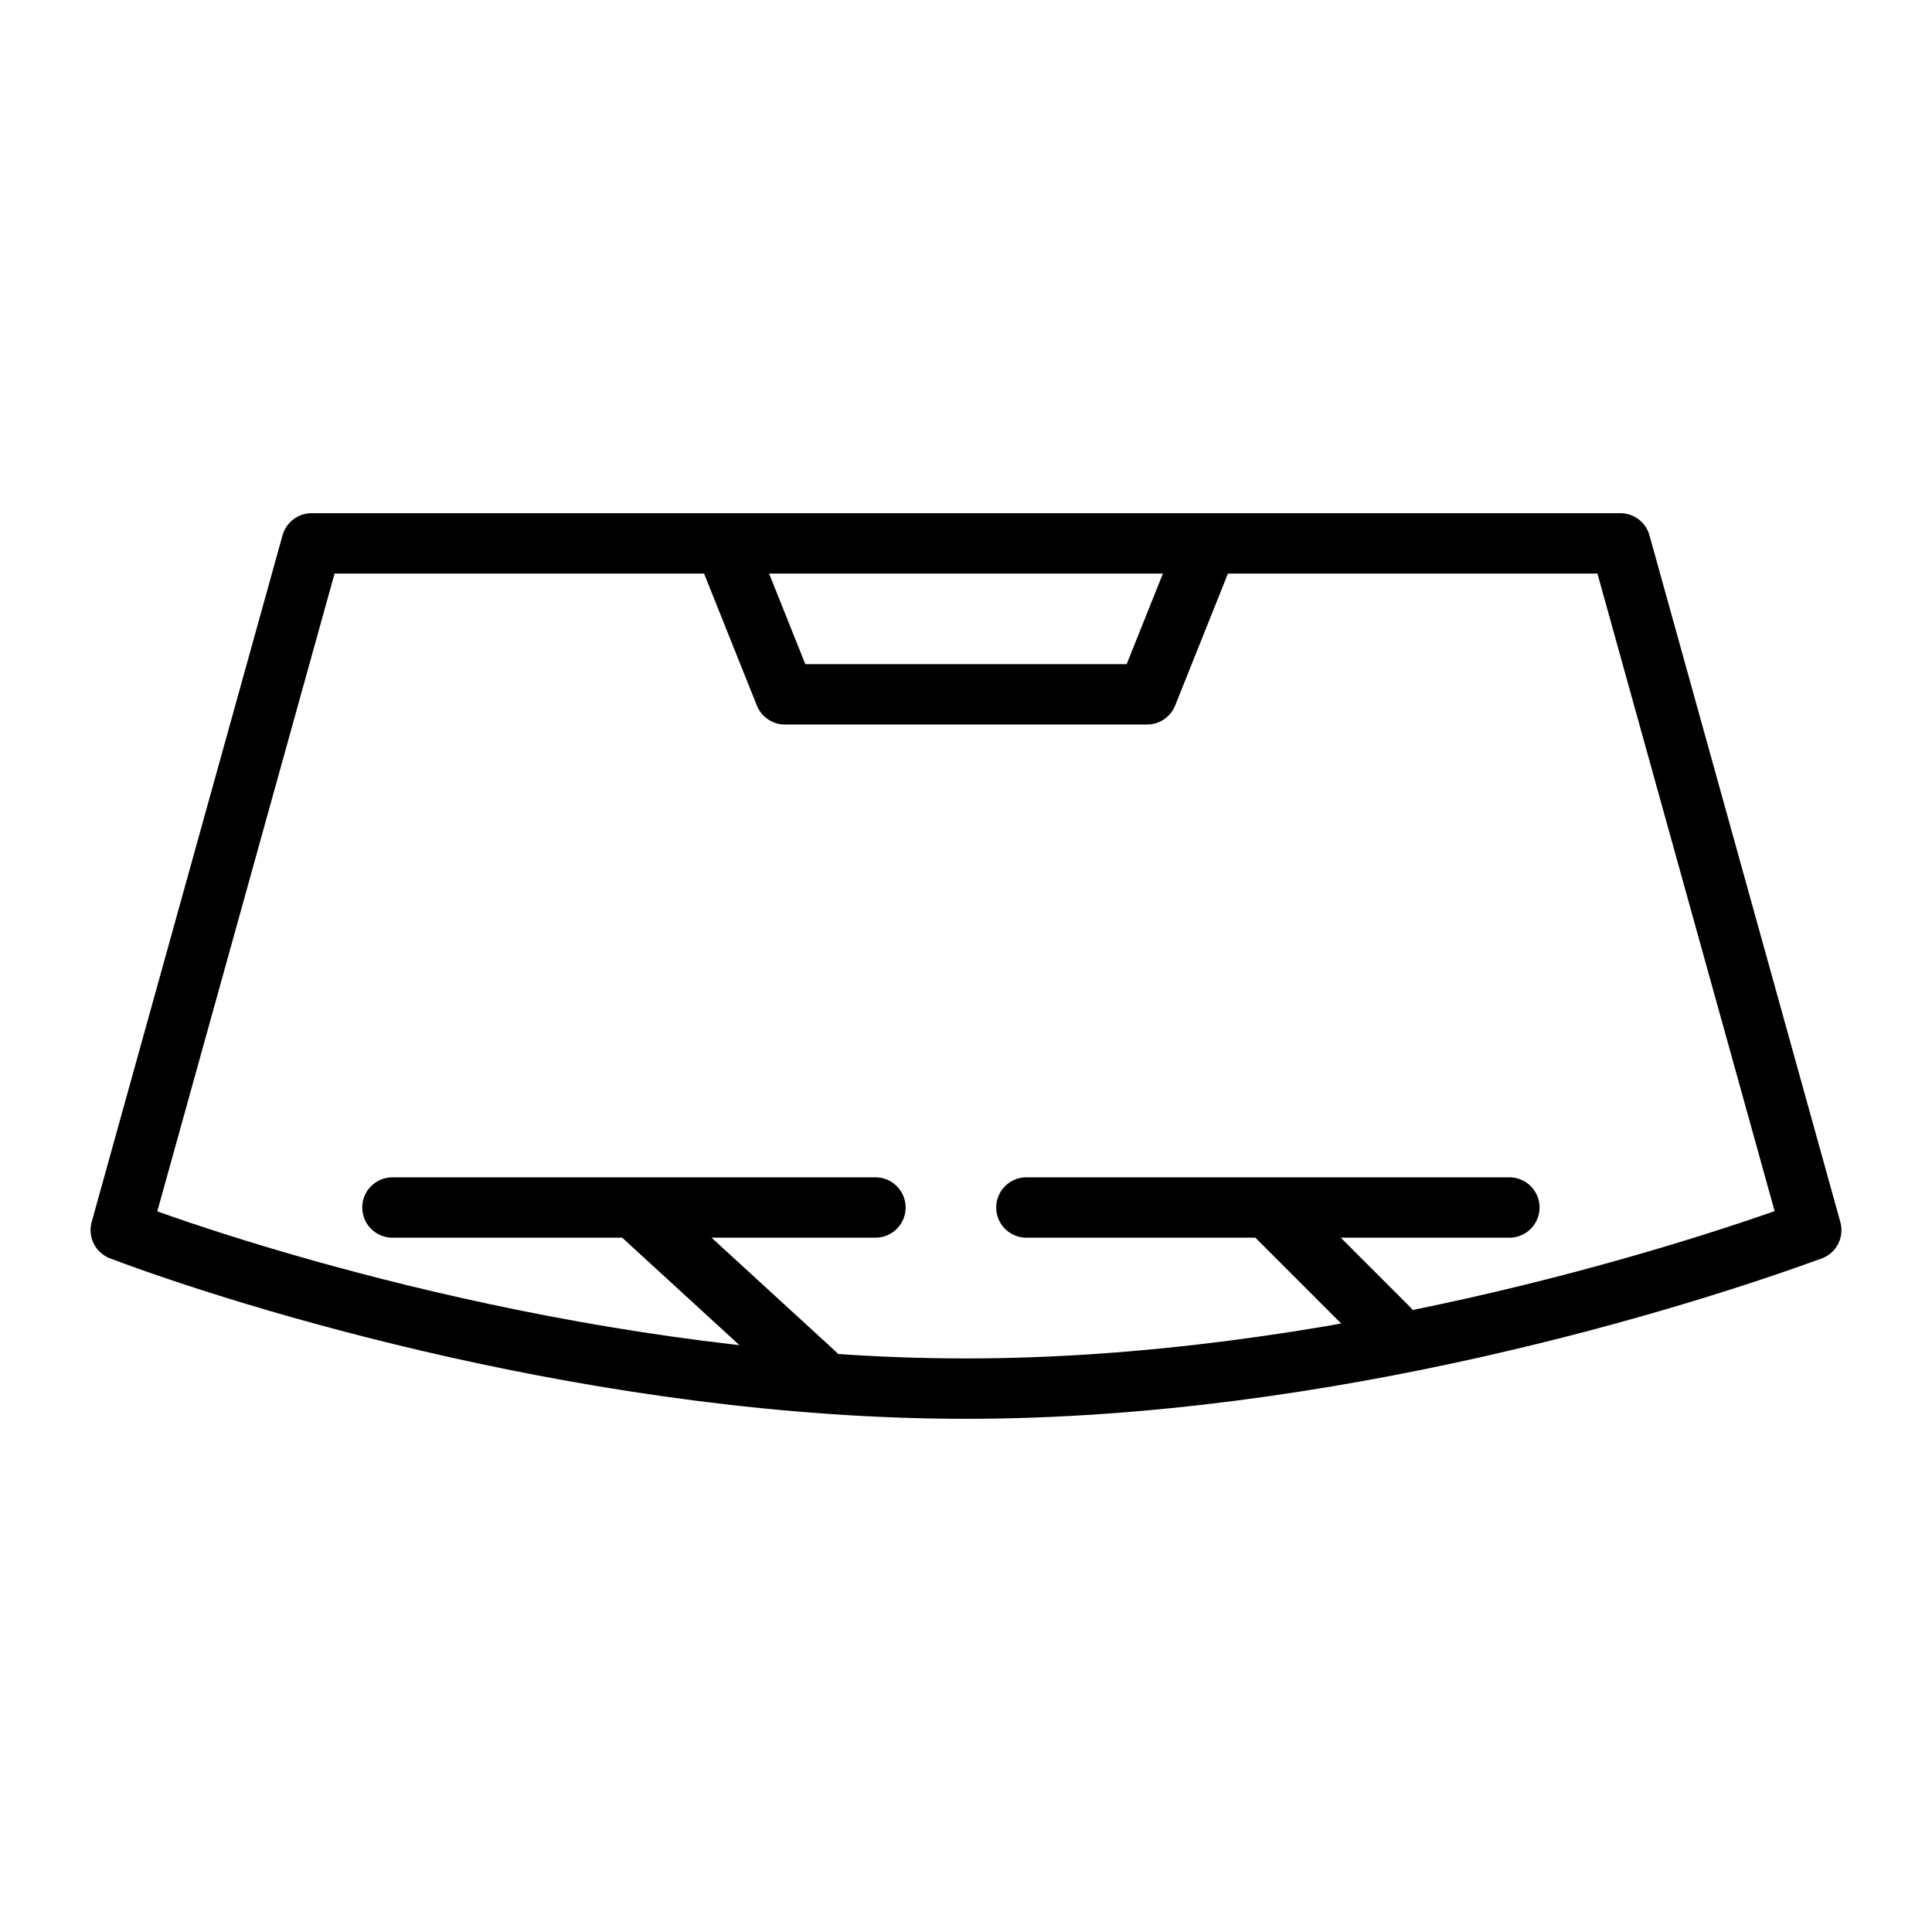
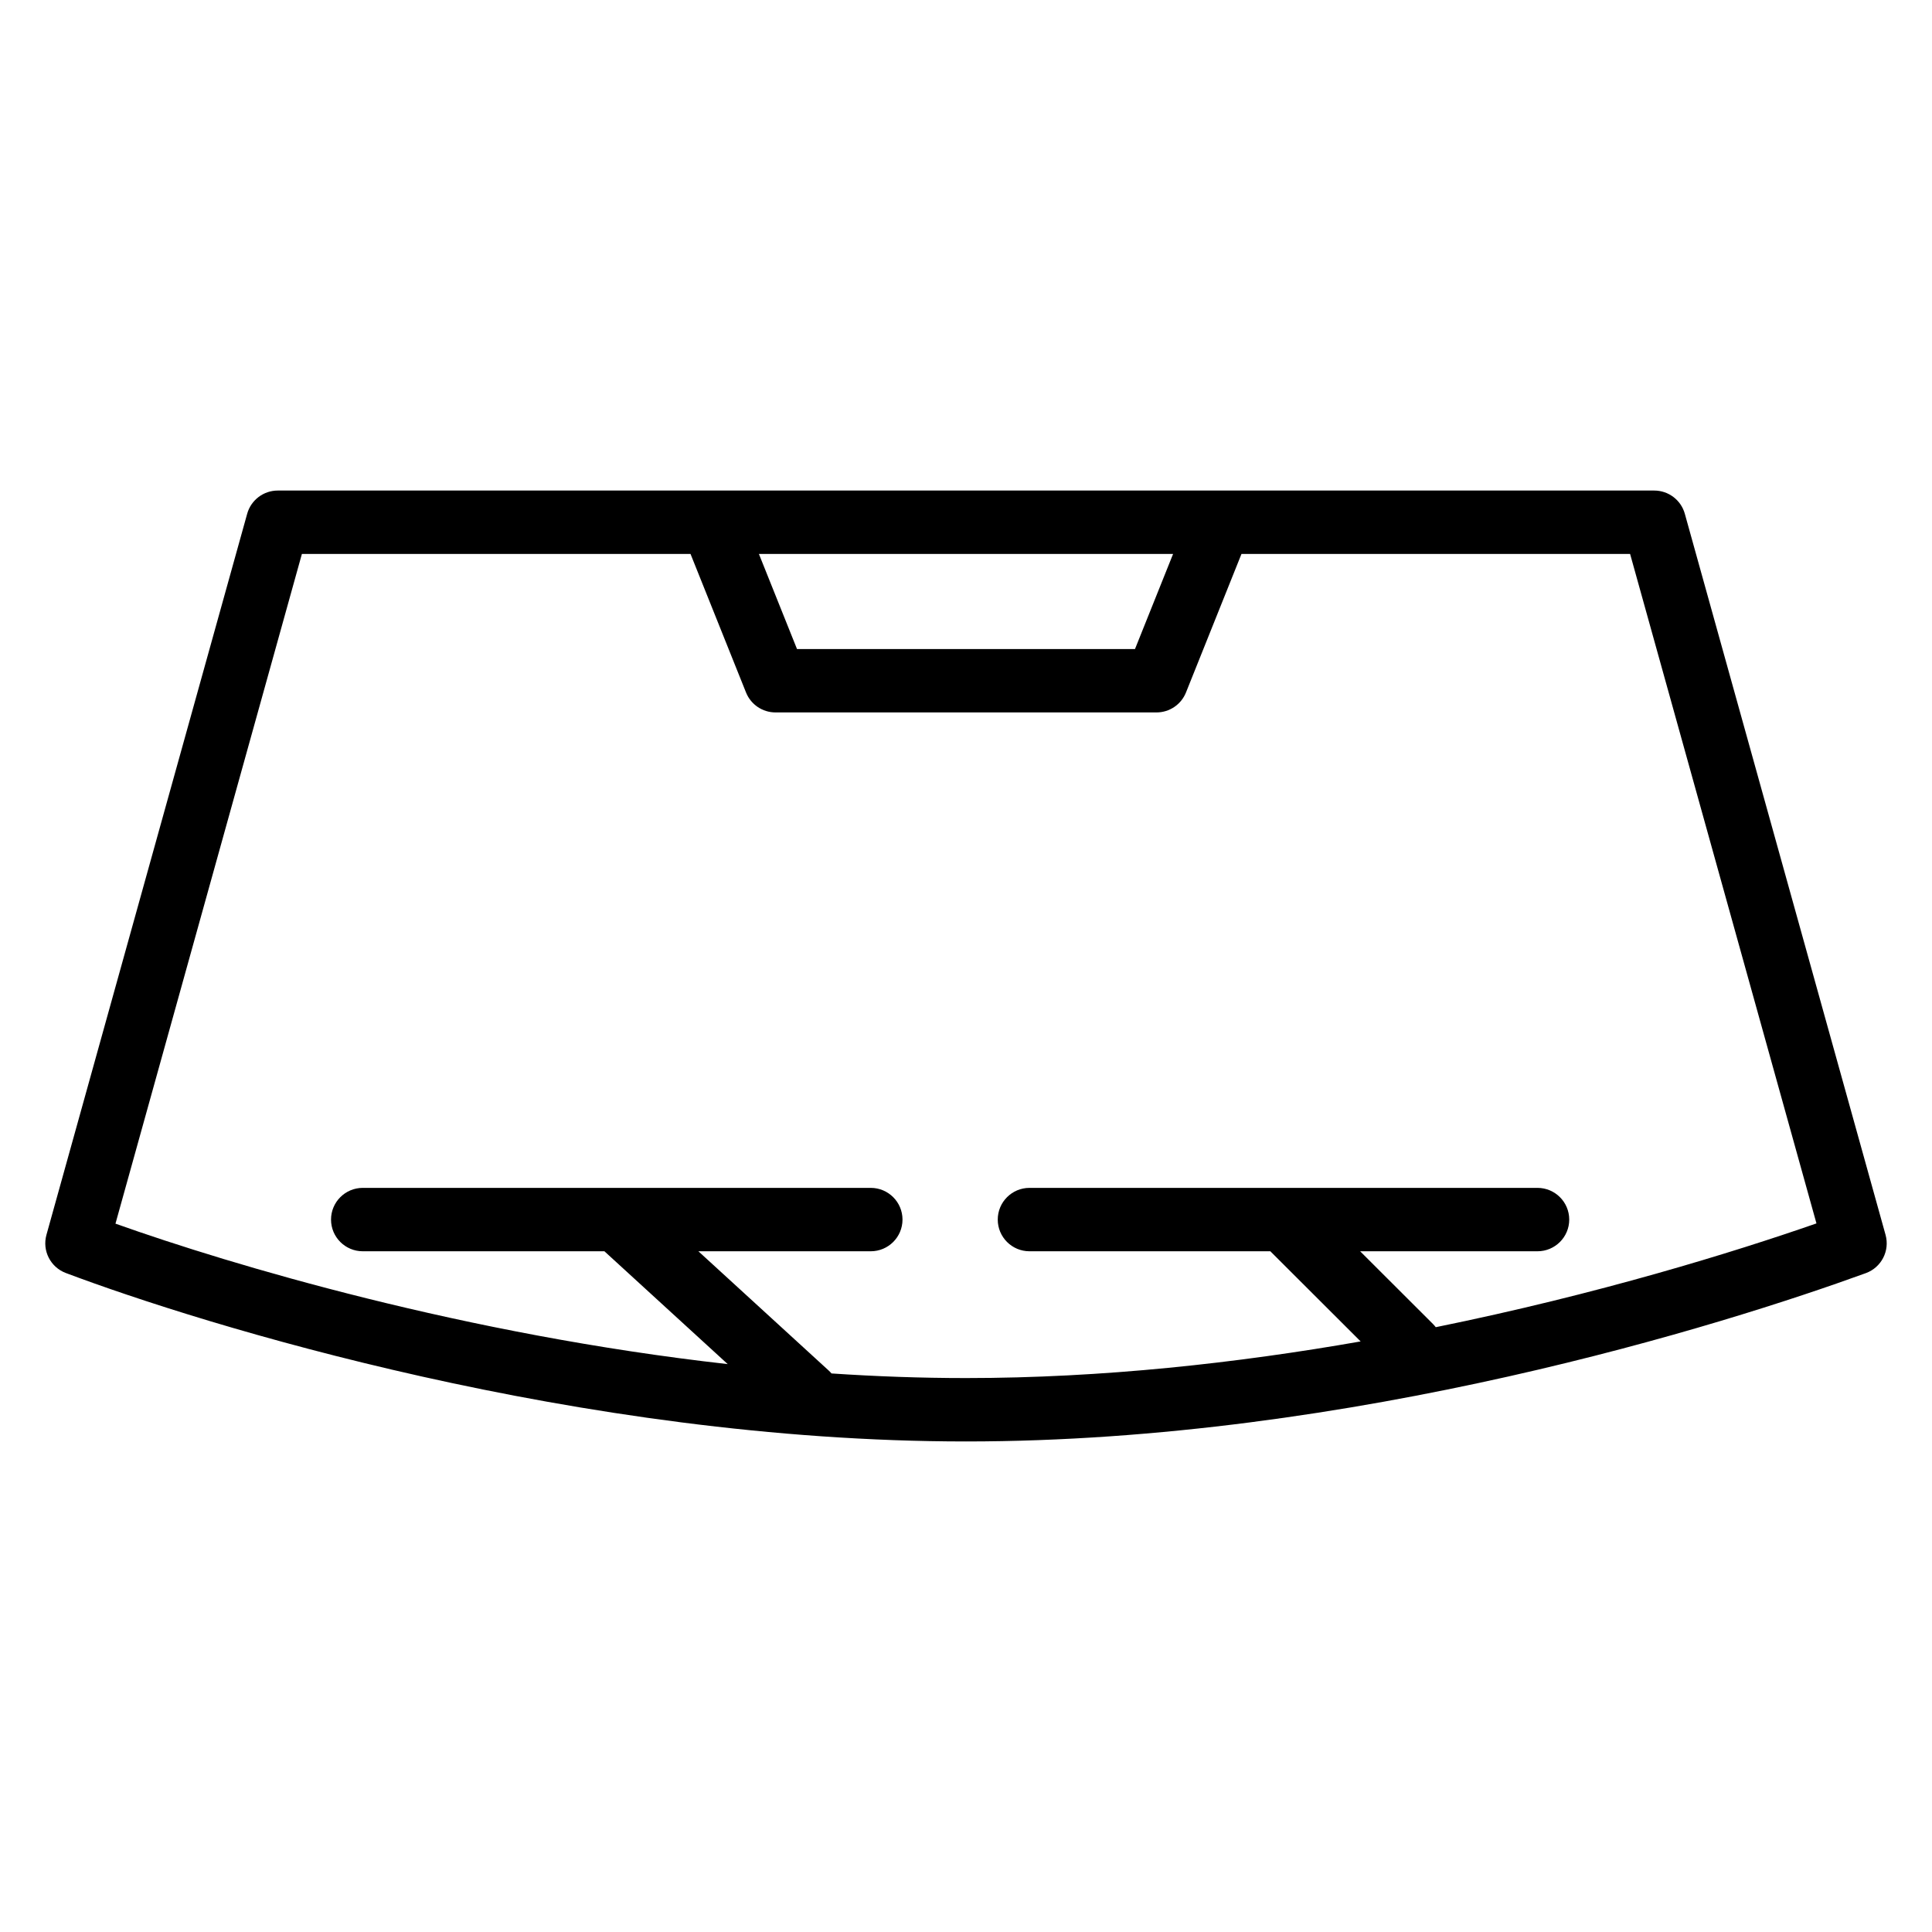
- <svg xmlns="http://www.w3.org/2000/svg" width="64" height="64" viewBox="0 0 64 64" fill="none">
-   <path d="M13 40H21M29 40H21M21 40L27 45.5" stroke="black" stroke-width="2" stroke-linecap="round" />
-   <path d="M34 40H42M50 40H42M42 40L46 44" stroke="black" stroke-width="2" stroke-linecap="round" />
-   <path d="M53.677 18H10.323L4 40.75C8.249 42.354 19.98 46 32 46C44.02 46 55.599 42.354 60 40.75L53.677 18Z" stroke="black" stroke-width="2" stroke-linejoin="round" />
-   <path d="M40 18L38 23H26L24 18" stroke="black" stroke-width="2" stroke-linejoin="round" />
+ <svg xmlns="http://www.w3.org/2000/svg" width="256" height="256" viewBox="0 0 256 256" fill="none">
+   <path fill-rule="evenodd" clip-rule="evenodd" d="M32.753 68.075C33.259 66.258 34.916 65 36.806 65H219.194C221.084 65 222.741 66.258 223.247 68.075L249.846 163.625C250.433 165.737 249.296 167.945 247.233 168.696C228.537 175.5 179.285 191 128 191C76.726 191 26.838 175.507 8.722 168.679C6.685 167.912 5.571 165.719 6.154 163.625L32.753 68.075ZM40.003 73.4L15.3 162.14C30.775 167.647 61.635 176.843 96.426 180.752L80.088 165.8H48.069C45.746 165.8 43.863 163.92 43.863 161.6C43.863 159.28 45.746 157.4 48.069 157.4H115.379C117.703 157.4 119.586 159.28 119.586 161.6C119.586 163.92 117.703 165.8 115.379 165.8H92.539L109.808 181.604C109.942 181.726 110.065 181.855 110.179 181.989C116.07 182.383 122.028 182.6 128 182.6C146.1 182.6 163.98 180.606 180.291 177.746L168.326 165.8H136.414C134.09 165.8 132.207 163.92 132.207 161.6C132.207 159.28 134.09 157.4 136.414 157.4H203.724C206.047 157.4 207.931 159.28 207.931 161.6C207.931 163.92 206.047 165.8 203.724 165.8H180.225L189.871 175.43C190.008 175.567 190.133 175.711 190.247 175.86C211.756 171.488 229.749 165.917 240.69 162.107L215.997 73.4H164.503L157.147 91.76C156.508 93.354 154.961 94.4 153.241 94.4H102.759C101.039 94.4 99.492 93.354 98.853 91.76L91.497 73.4H40.003ZM100.559 73.4L105.607 86H150.393L155.441 73.4H100.559Z" fill="black" />
</svg>
